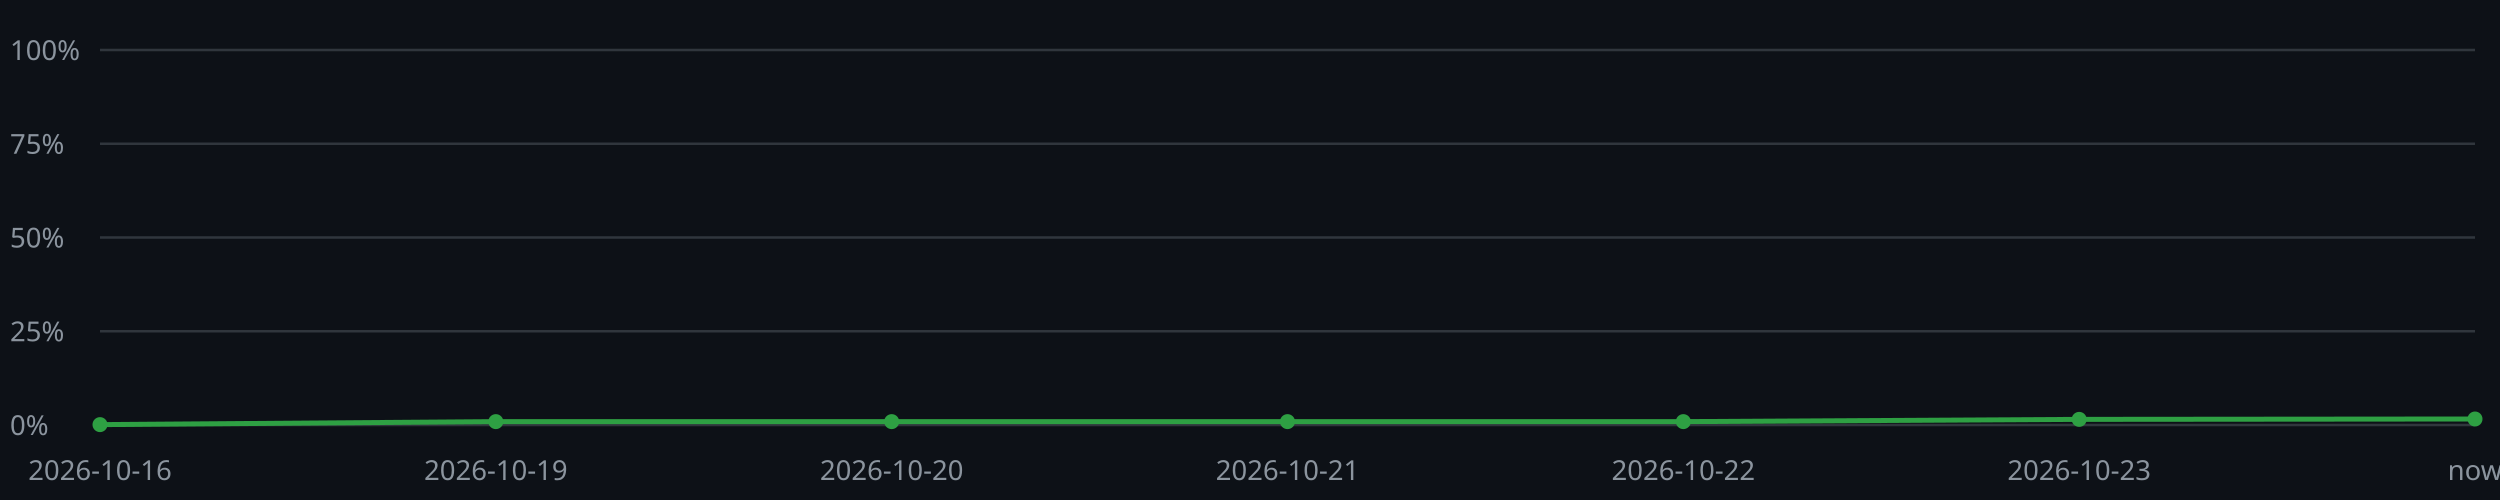
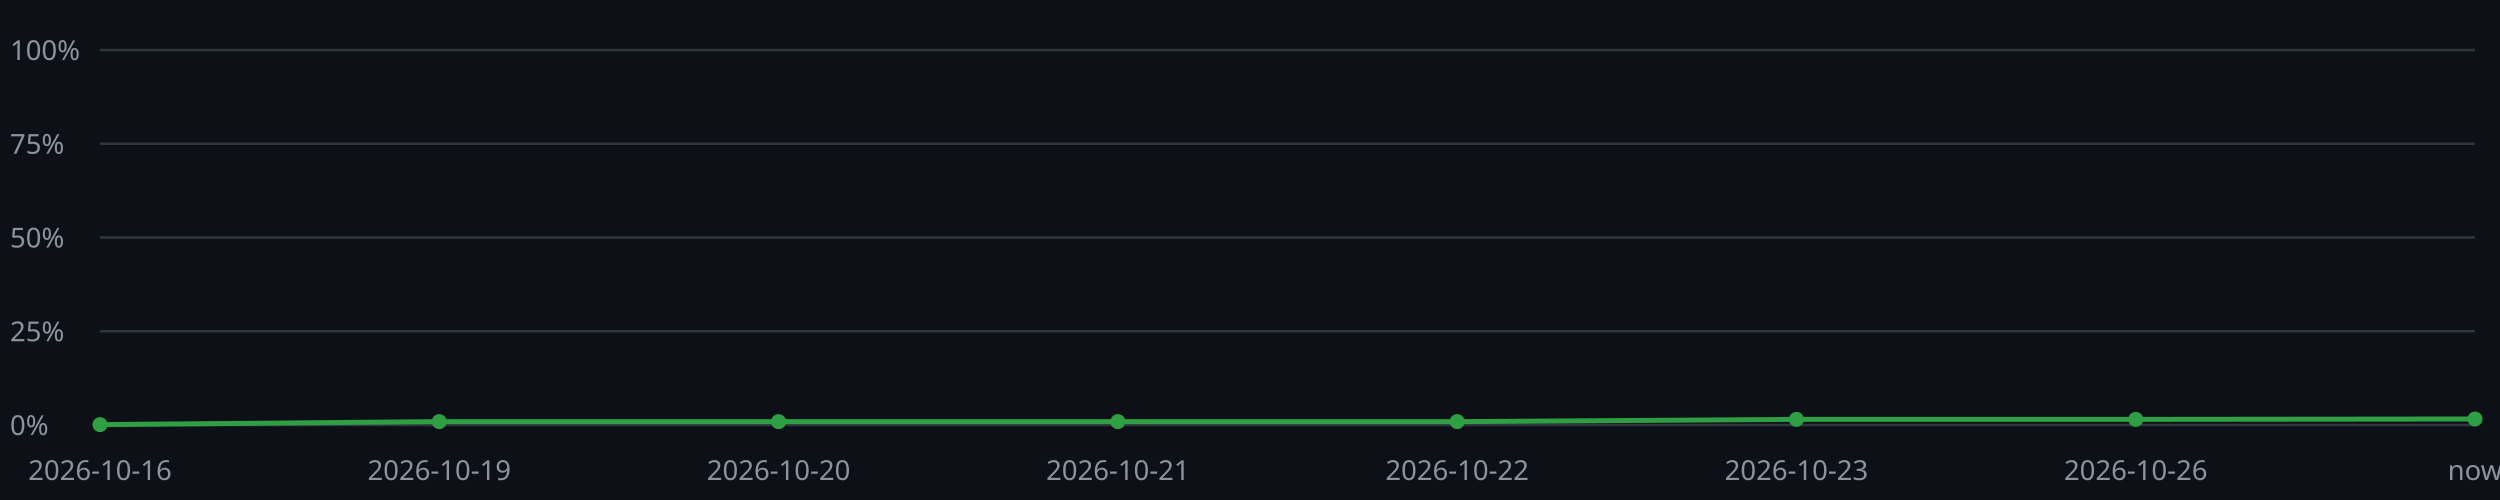
<svg xmlns="http://www.w3.org/2000/svg" viewBox="0 0 1000 200" width="1000" height="200">
  <style>text{font-family:sans-serif;font-size:11px;fill:#8b949e}.l{stroke:#30363d;stroke-width:1}.p{fill:none;stroke:#2ea043;stroke-width:2}.m{fill:#2ea043}</style>
  <rect x="0" y="0" width="1000" height="200" fill="#0d1117" />
  <line class="l" x1="40" y1="170.00" x2="990" y2="170.00" />
  <text x="4" y="174.00">0%</text>
  <line class="l" x1="40" y1="132.50" x2="990" y2="132.50" />
  <text x="4" y="136.50">25%</text>
  <line class="l" x1="40" y1="95.00" x2="990" y2="95.00" />
  <text x="4" y="99.00">50%</text>
  <line class="l" x1="40" y1="57.50" x2="990" y2="57.50" />
  <text x="4" y="61.50">75%</text>
  <line class="l" x1="40" y1="20.00" x2="990" y2="20.00" />
  <text x="4" y="24.00">100%</text>
-   <polyline class="p" points="40.00,169.85 198.33,168.65 356.67,168.65 515.00,168.65 673.33,168.65 831.67,167.75 990.00,167.60" />
+   <polyline class="p" points="40.00,169.85 175.71,168.65 311.43,168.65 447.14,168.65 582.86,168.65 718.57,167.75 854.29,167.75 990.00,167.60" />
  <circle class="m" cx="40.00" cy="169.85" r="3" />
  <text x="40.00" y="192" text-anchor="middle">2026-10-16</text>
-   <circle class="m" cx="198.33" cy="168.65" r="3" />
-   <text x="198.33" y="192" text-anchor="middle">2026-10-19</text>
-   <circle class="m" cx="356.67" cy="168.65" r="3" />
-   <text x="356.67" y="192" text-anchor="middle">2026-10-20</text>
-   <circle class="m" cx="515.00" cy="168.65" r="3" />
-   <text x="515.00" y="192" text-anchor="middle">2026-10-21</text>
-   <circle class="m" cx="673.33" cy="168.65" r="3" />
-   <text x="673.33" y="192" text-anchor="middle">2026-10-22</text>
-   <circle class="m" cx="831.67" cy="167.75" r="3" />
-   <text x="831.67" y="192" text-anchor="middle">2026-10-23</text>
+   <circle class="m" cx="175.71" cy="168.65" r="3" />
+   <text x="175.71" y="192" text-anchor="middle">2026-10-19</text>
+   <circle class="m" cx="311.43" cy="168.65" r="3" />
+   <text x="311.43" y="192" text-anchor="middle">2026-10-20</text>
+   <circle class="m" cx="447.14" cy="168.65" r="3" />
+   <text x="447.14" y="192" text-anchor="middle">2026-10-21</text>
+   <circle class="m" cx="582.86" cy="168.65" r="3" />
+   <text x="582.86" y="192" text-anchor="middle">2026-10-22</text>
+   <circle class="m" cx="718.57" cy="167.75" r="3" />
+   <text x="718.57" y="192" text-anchor="middle">2026-10-23</text>
+   <circle class="m" cx="854.29" cy="167.75" r="3" />
+   <text x="854.29" y="192" text-anchor="middle">2026-10-26</text>
  <circle class="m" cx="990.00" cy="167.60" r="3" />
  <text x="990.00" y="192" text-anchor="middle">now</text>
</svg>
